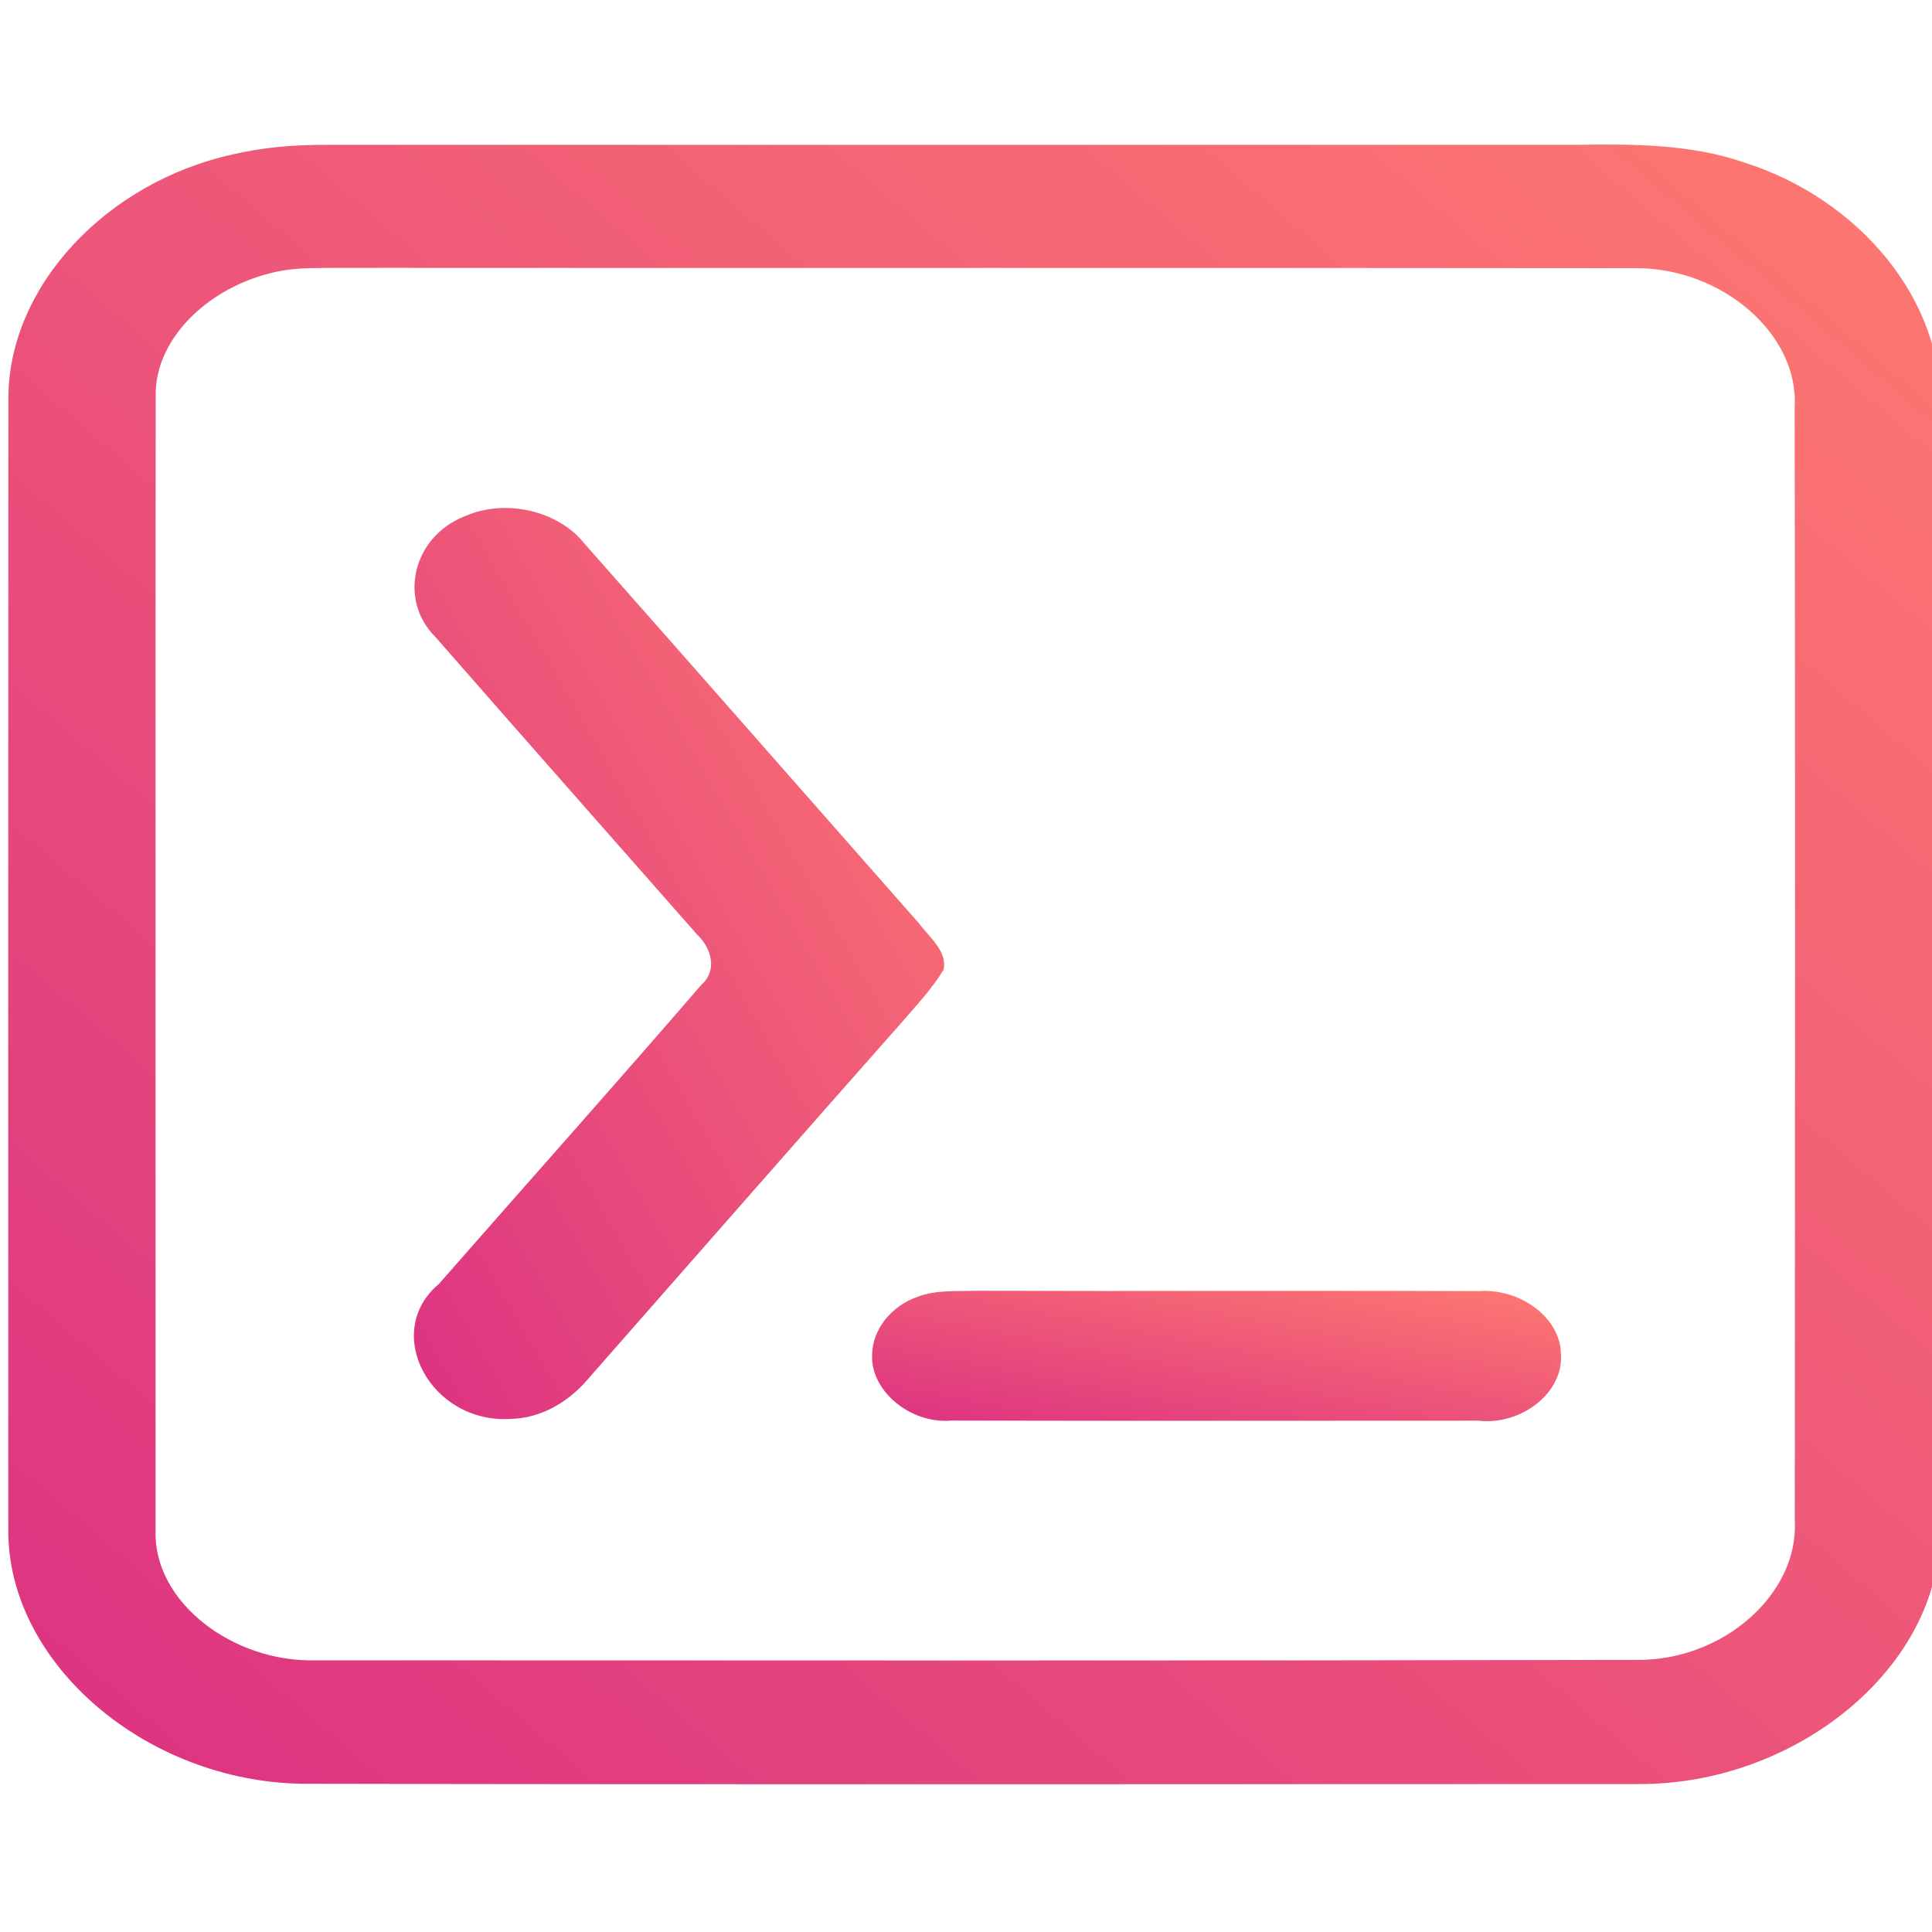
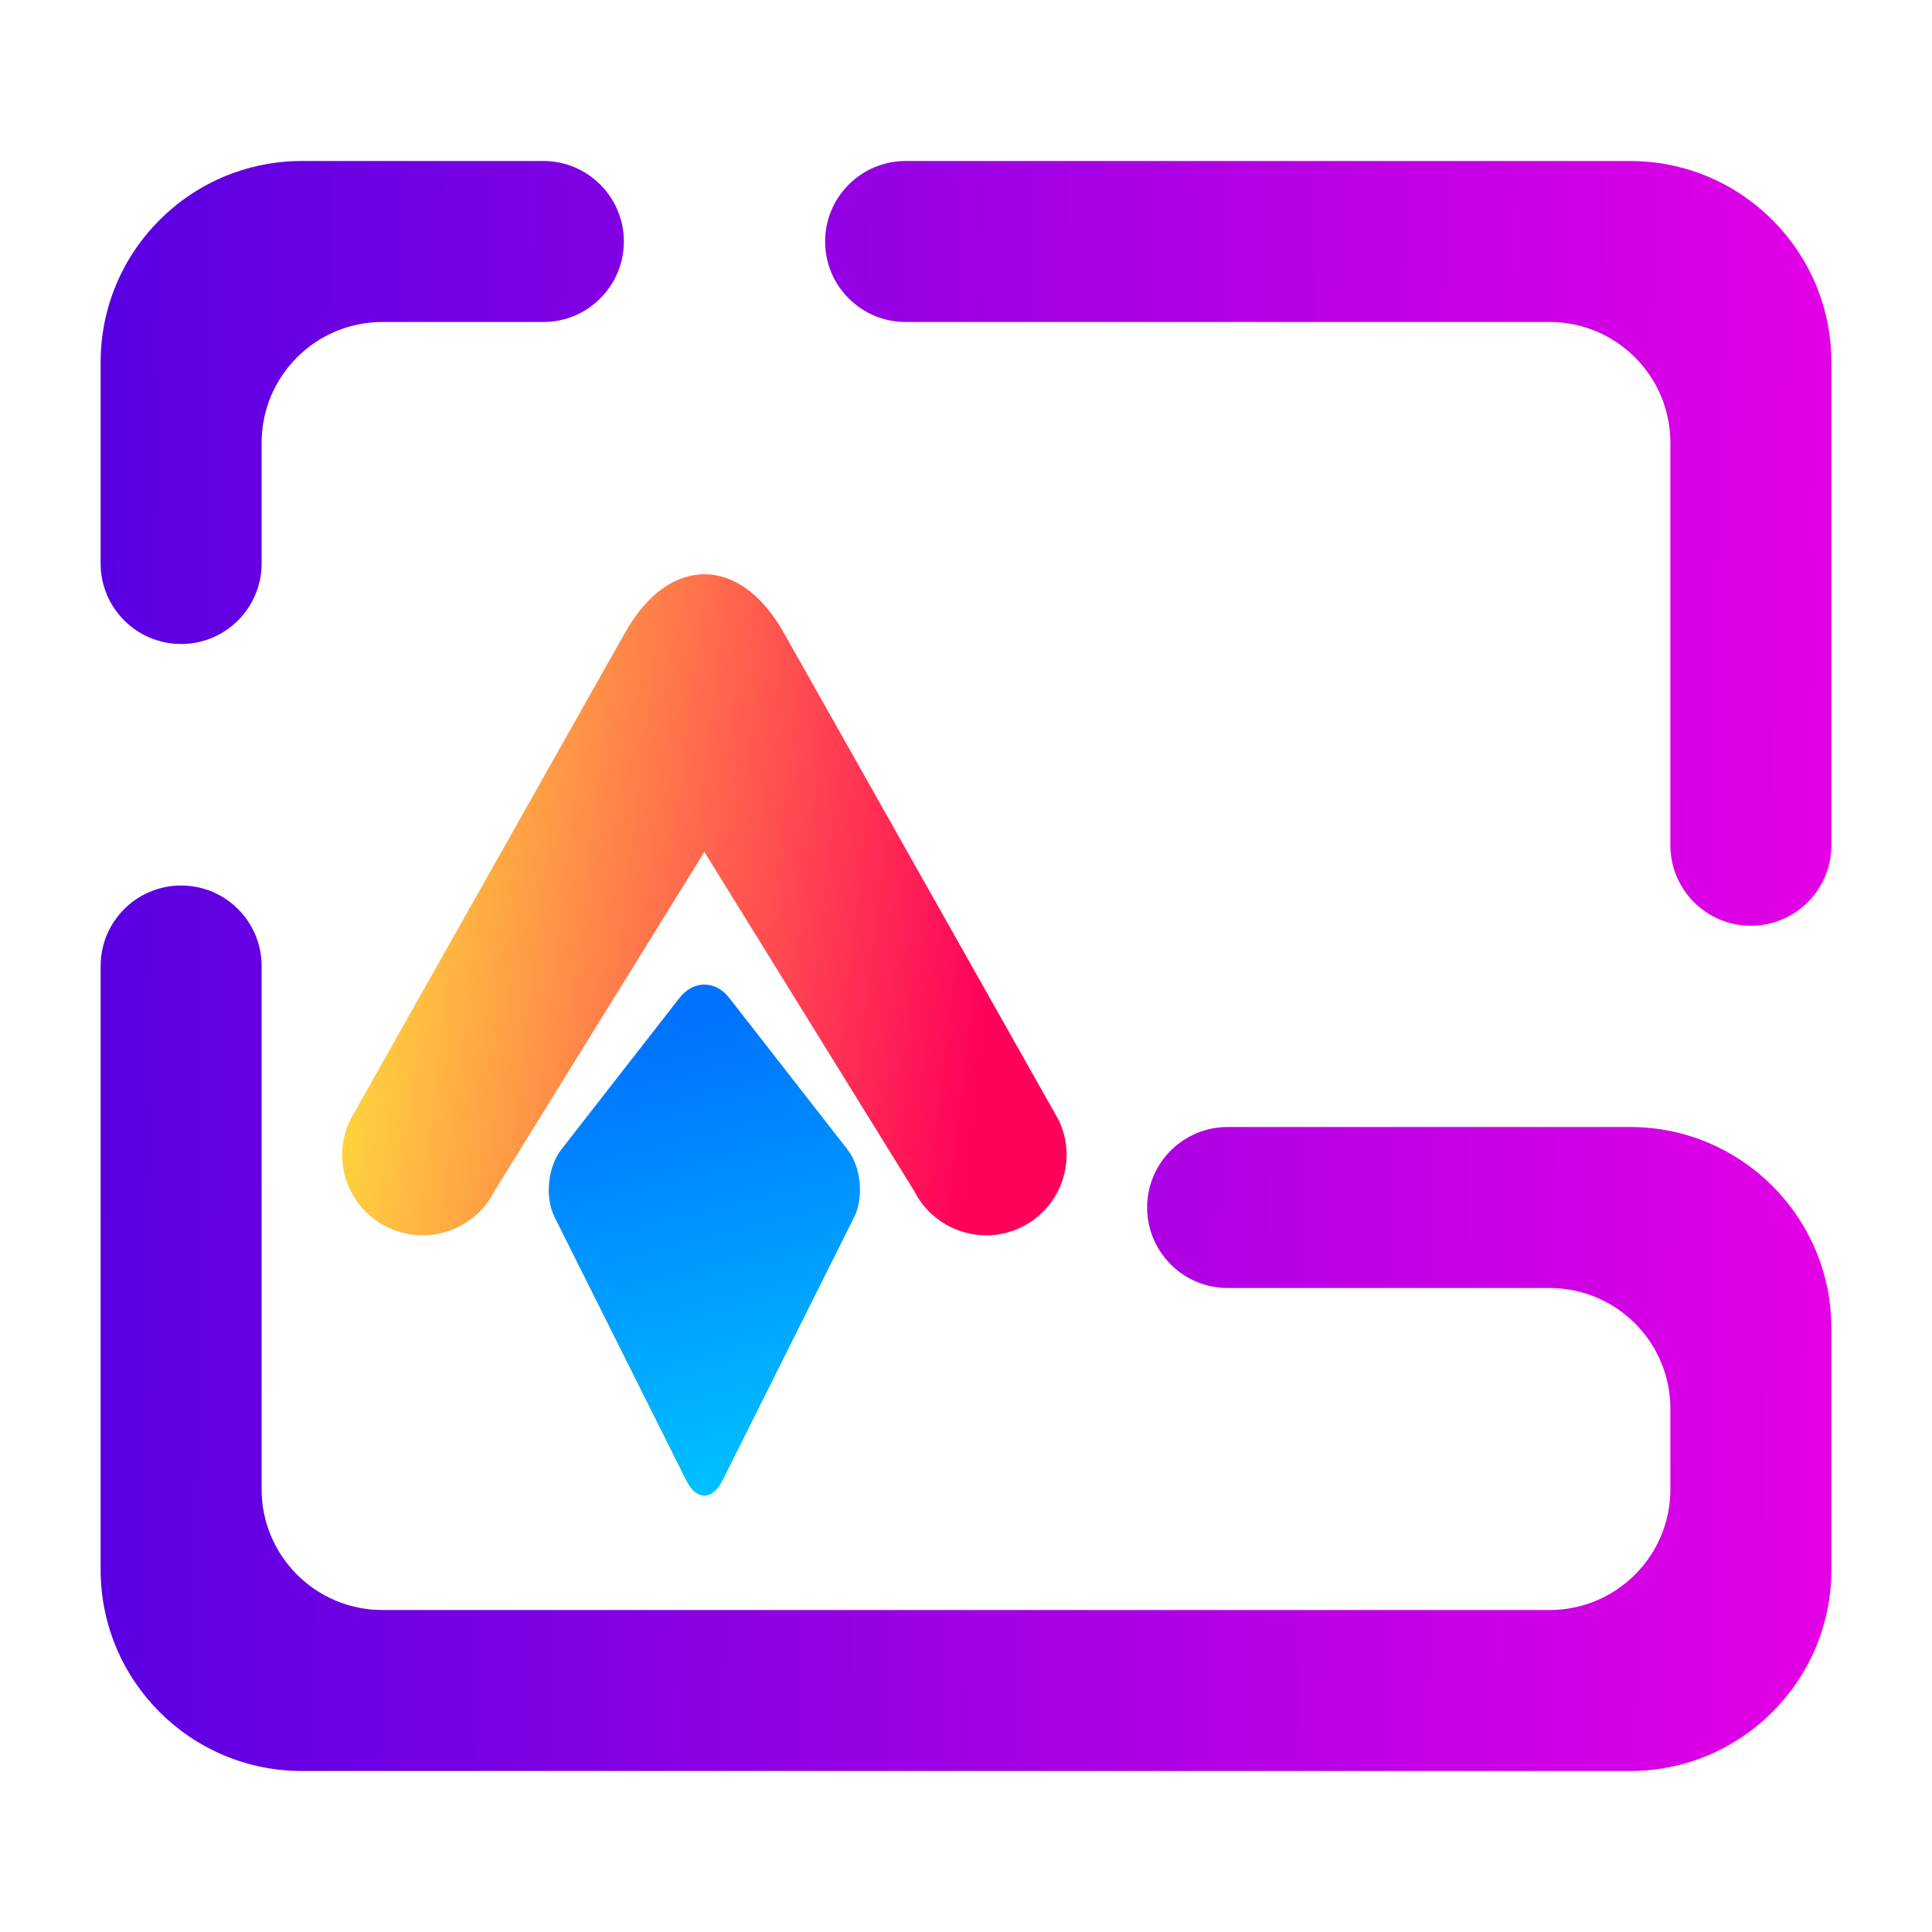
- <svg xmlns="http://www.w3.org/2000/svg" width="128" height="128" viewBox="0 0 128 128" fill="none" version="1.1" id="svg25">
-   <path d="m 15.427,10.229 c 1.999,-0.475 4.08,-0.634 6.152,-0.634 27.638,0.007 55.285,0 82.923,0 3.698,-0.062 7.517,-0.041 11.003,1.151 7.761,2.446 13.303,9.247 13.027,16.289 -0.016,24.791 0.025,49.582 -0.016,74.373 0.097,8.985 -9.468,16.854 -20,16.791 -29.507,0 -59.014,0.041 -88.514,-0.02 C 9.649,118.007 0.548,110.213 0.548,101.421 0.54,76.389 0.54,51.35 0.556,26.311 0.605,18.939 7.041,12.076 15.427,10.229 Z m 3.34,7.689 c -4.567,0.779 -8.557,4.32 -8.452,8.379 -0.024,25.053 0,50.106 -0.008,75.159 -0.122,4.699 5.12,8.675 10.564,8.544 29.207,0.007 58.422,0.034 87.628,-0.028 5.705,0.035 10.678,-4.396 10.41,-9.226 0.017,-24.591 0.033,-49.182 -0.008,-73.774 0.285,-4.844 -4.819,-9.205 -10.483,-9.205 -28.679,-0.035 -57.365,0 -86.052,-0.021 -1.203,0.014 -2.414,-0.021 -3.6,0.172 z" id="path2" style="fill:url(#paint0_linear);stroke-width:1.057" />
-   <path d="m 30.803,34.2 c 2.698,-1.199 6.209,-0.338 7.891,1.785 7.42,8.385 14.798,16.805 22.202,25.204 0.691,0.93 1.885,1.84 1.617,3.059 -0.74,1.233 -1.763,2.315 -2.722,3.431 -6.973,7.882 -13.896,15.792 -20.845,23.696 -1.187,1.406 -2.999,2.591 -5.12,2.632 -5.323,0.317 -8.549,-5.76 -4.746,-8.943 5.786,-6.608 11.645,-13.167 17.375,-19.803 1.097,-0.971 0.691,-2.425 -0.268,-3.342 -5.786,-6.58 -11.597,-13.147 -17.358,-19.74 -2.446,-2.432 -1.504,-6.628 1.975,-7.979 z" id="path4" style="fill:url(#paint1_linear);stroke-width:1.057" />
-   <path d="m 60.806,85.911 c 1.203,-0.462 2.568,-0.351 3.852,-0.393 11.109,0.035 22.226,-0.021 33.335,0.021 2.754,-0.186 5.379,1.778 5.42,4.134 0.228,2.494 -2.527,4.782 -5.477,4.451 -11.629,0 -23.266,0.021 -34.895,-0.007 -2.796,0.234 -5.396,-2.04 -5.258,-4.375 0.016,-1.633 1.235,-3.211 3.023,-3.831 z" id="path6" style="fill:url(#paint2_linear);stroke-width:1.057" />
-   <defs id="defs23">
-     <linearGradient id="paint0_linear" x1="127.621" y1="15.617" x2="34.466" y2="137.21" gradientUnits="userSpaceOnUse" gradientTransform="matrix(1,0,0,1.117124,0.5423729,-7.180582)">
-       <stop stop-color="#FE7970" id="stop8" />
-       <stop offset="1" stop-color="#DC3282" id="stop10" />
-     </linearGradient>
-     <linearGradient id="paint1_linear" x1="61.905" y1="36.897" x2="13.075" y2="68.378" gradientUnits="userSpaceOnUse" gradientTransform="matrix(1,0,0,1.117124,0.5423729,-7.180582)">
-       <stop stop-color="#FE7970" id="stop13" />
-       <stop offset="1" stop-color="#DC3282" id="stop15" />
-     </linearGradient>
-     <linearGradient id="paint2_linear" x1="102.749" y1="83.029" x2="100.203" y2="97.937" gradientUnits="userSpaceOnUse" gradientTransform="matrix(1,0,0,1.117124,0.5423729,-7.180582)">
-       <stop stop-color="#FE7970" id="stop18" />
-       <stop offset="1" stop-color="#DC3282" id="stop20" />
-     </linearGradient>
-   </defs>
+ <svg xmlns="http://www.w3.org/2000/svg" style="isolation:isolate" viewBox="0 0 48 48" width="48pt" height="48pt">
+   <linearGradient id="_lgradient_0" x1="0" y1="0.5" x2="1.192" y2="0.513" gradientTransform="matrix(43,0,0,40,2.5,4)" gradientUnits="userSpaceOnUse">
+     <stop offset="0%" stop-opacity="1" style="stop-color:rgb(88,0,226)" />
+     <stop offset="100%" stop-opacity="1" style="stop-color:rgb(255,0,230)" />
+   </linearGradient>
+   <path d=" M 13.5 8 L 13.5 8 C 14.604 8 15.5 7.104 15.5 6 L 15.5 6 C 15.5 4.896 14.604 4 13.5 4 L 13.5 4 L 7.5 4 C 4.74 4 2.5 6.24 2.5 9 L 2.5 14 L 2.5 14 C 2.5 15.104 3.396 16 4.5 16 L 4.5 16 C 5.604 16 6.5 15.104 6.5 14 L 6.5 14 L 6.5 11 C 6.5 9.344 7.844 8 9.5 8 L 13.5 8 L 13.5 8 Z  M 41.5 21 L 41.5 21 C 41.5 22.104 42.396 23 43.5 23 L 43.5 23 C 44.604 23 45.5 22.104 45.5 21 L 45.5 21 L 45.5 9 C 45.5 6.24 43.26 4 40.5 4 L 22.5 4 L 22.5 4 C 21.396 4 20.5 4.896 20.5 6 L 20.5 6 C 20.5 7.104 21.396 8 22.5 8 L 22.5 8 L 38.5 8 C 40.156 8 41.5 9.344 41.5 11 L 41.5 21 L 41.5 21 Z  M 30.5 32 L 30.5 32 C 29.396 32 28.5 31.104 28.5 30 L 28.5 30 C 28.5 28.896 29.396 28 30.5 28 L 30.5 28 L 40.5 28 C 43.26 28 45.5 30.24 45.5 33 L 45.5 39 C 45.5 41.76 43.26 44 40.5 44 L 7.5 44 C 4.74 44 2.5 41.76 2.5 39 L 2.5 24 L 2.5 24 C 2.5 22.896 3.396 22 4.5 22 L 4.5 22 C 5.604 22 6.5 22.896 6.5 24 L 6.5 24 L 6.5 37 C 6.5 38.656 7.844 40 9.5 40 L 38.5 40 C 40.156 40 41.5 38.656 41.5 37 L 41.5 35 C 41.5 33.344 40.156 32 38.5 32 L 30.5 32 Z " fill-rule="evenodd" fill="url(#_lgradient_0)" />
+   <linearGradient id="_lgradient_1" x1="0" y1="0.5" x2="0.886" y2="0.603" gradientTransform="matrix(19.36,0,0,19.15,7.82,12.225)" gradientUnits="userSpaceOnUse">
+     <stop offset="0%" stop-opacity="1" style="stop-color:rgb(255,229,59)" />
+     <stop offset="98.696%" stop-opacity="1" style="stop-color:rgb(255,0,91)" />
+   </linearGradient>
+   <path d=" M 12.29 29.585 L 12.29 29.585 C 11.794 30.573 10.59 30.974 9.605 30.48 L 9.605 30.48 C 8.62 29.986 8.219 28.787 8.71 27.805 L 8.71 27.805 L 15.535 15.709 C 16.62 13.786 18.381 13.786 19.466 15.709 L 26.29 27.805 L 26.29 27.805 C 26.781 28.787 26.38 29.986 25.395 30.48 L 25.395 30.48 C 24.41 30.974 23.207 30.573 22.71 29.585 L 22.71 29.585 L 17.5 21.165 L 12.29 29.585 Z " fill="url(#_lgradient_1)" />
+   <linearGradient id="_lgradient_2" x1="1" y1="1" x2="0.038" y2="-0.149" gradientTransform="matrix(6.712,4.713,-6.435,9.164,17.222,23.805)" gradientUnits="userSpaceOnUse">
+     <stop offset="0%" stop-opacity="1" style="stop-color:rgb(0,196,255)" />
+     <stop offset="83.888%" stop-opacity="1" style="stop-color:rgb(0,114,255)" />
+   </linearGradient>
+   <path d=" M 18.115 24.789 L 21.054 28.557 C 21.393 28.992 21.468 29.747 21.221 30.24 L 17.947 36.788 C 17.701 37.282 17.3 37.282 17.053 36.788 L 13.779 30.24 C 13.532 29.747 13.608 28.992 13.947 28.557 L 16.885 24.789 C 17.225 24.353 17.776 24.353 18.115 24.789 Z " fill="url(#_lgradient_2)" />
</svg>
